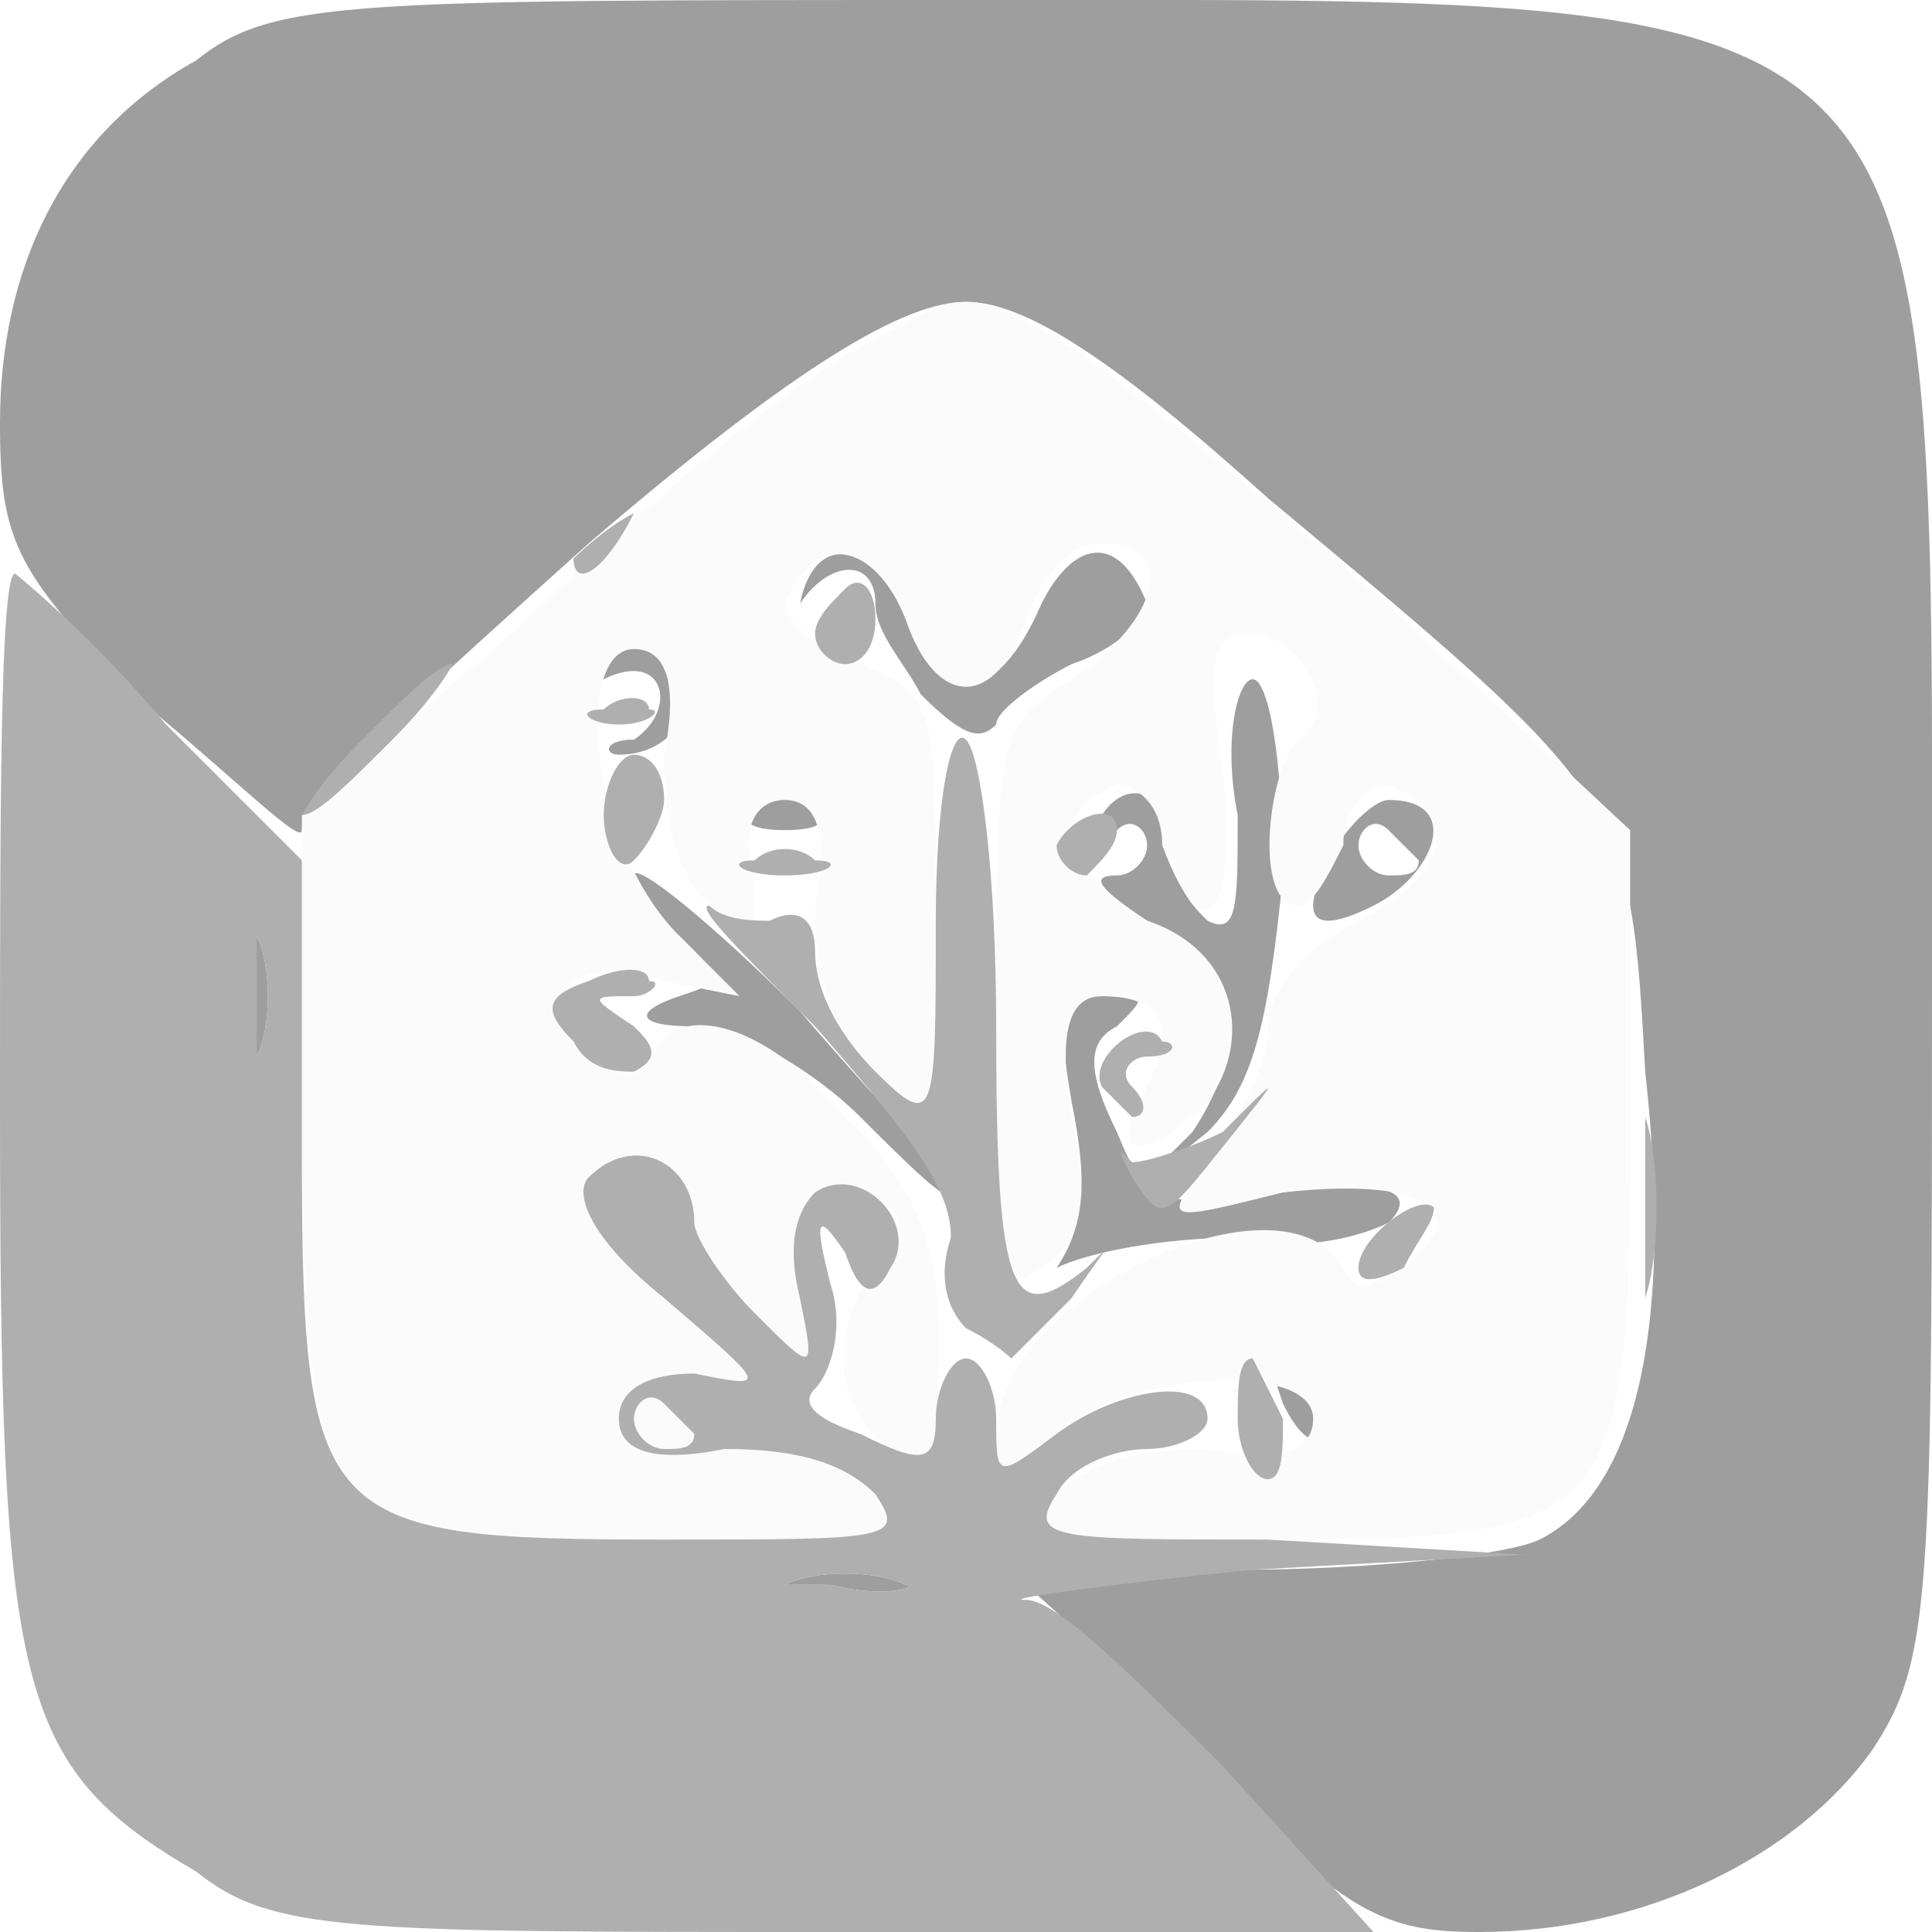
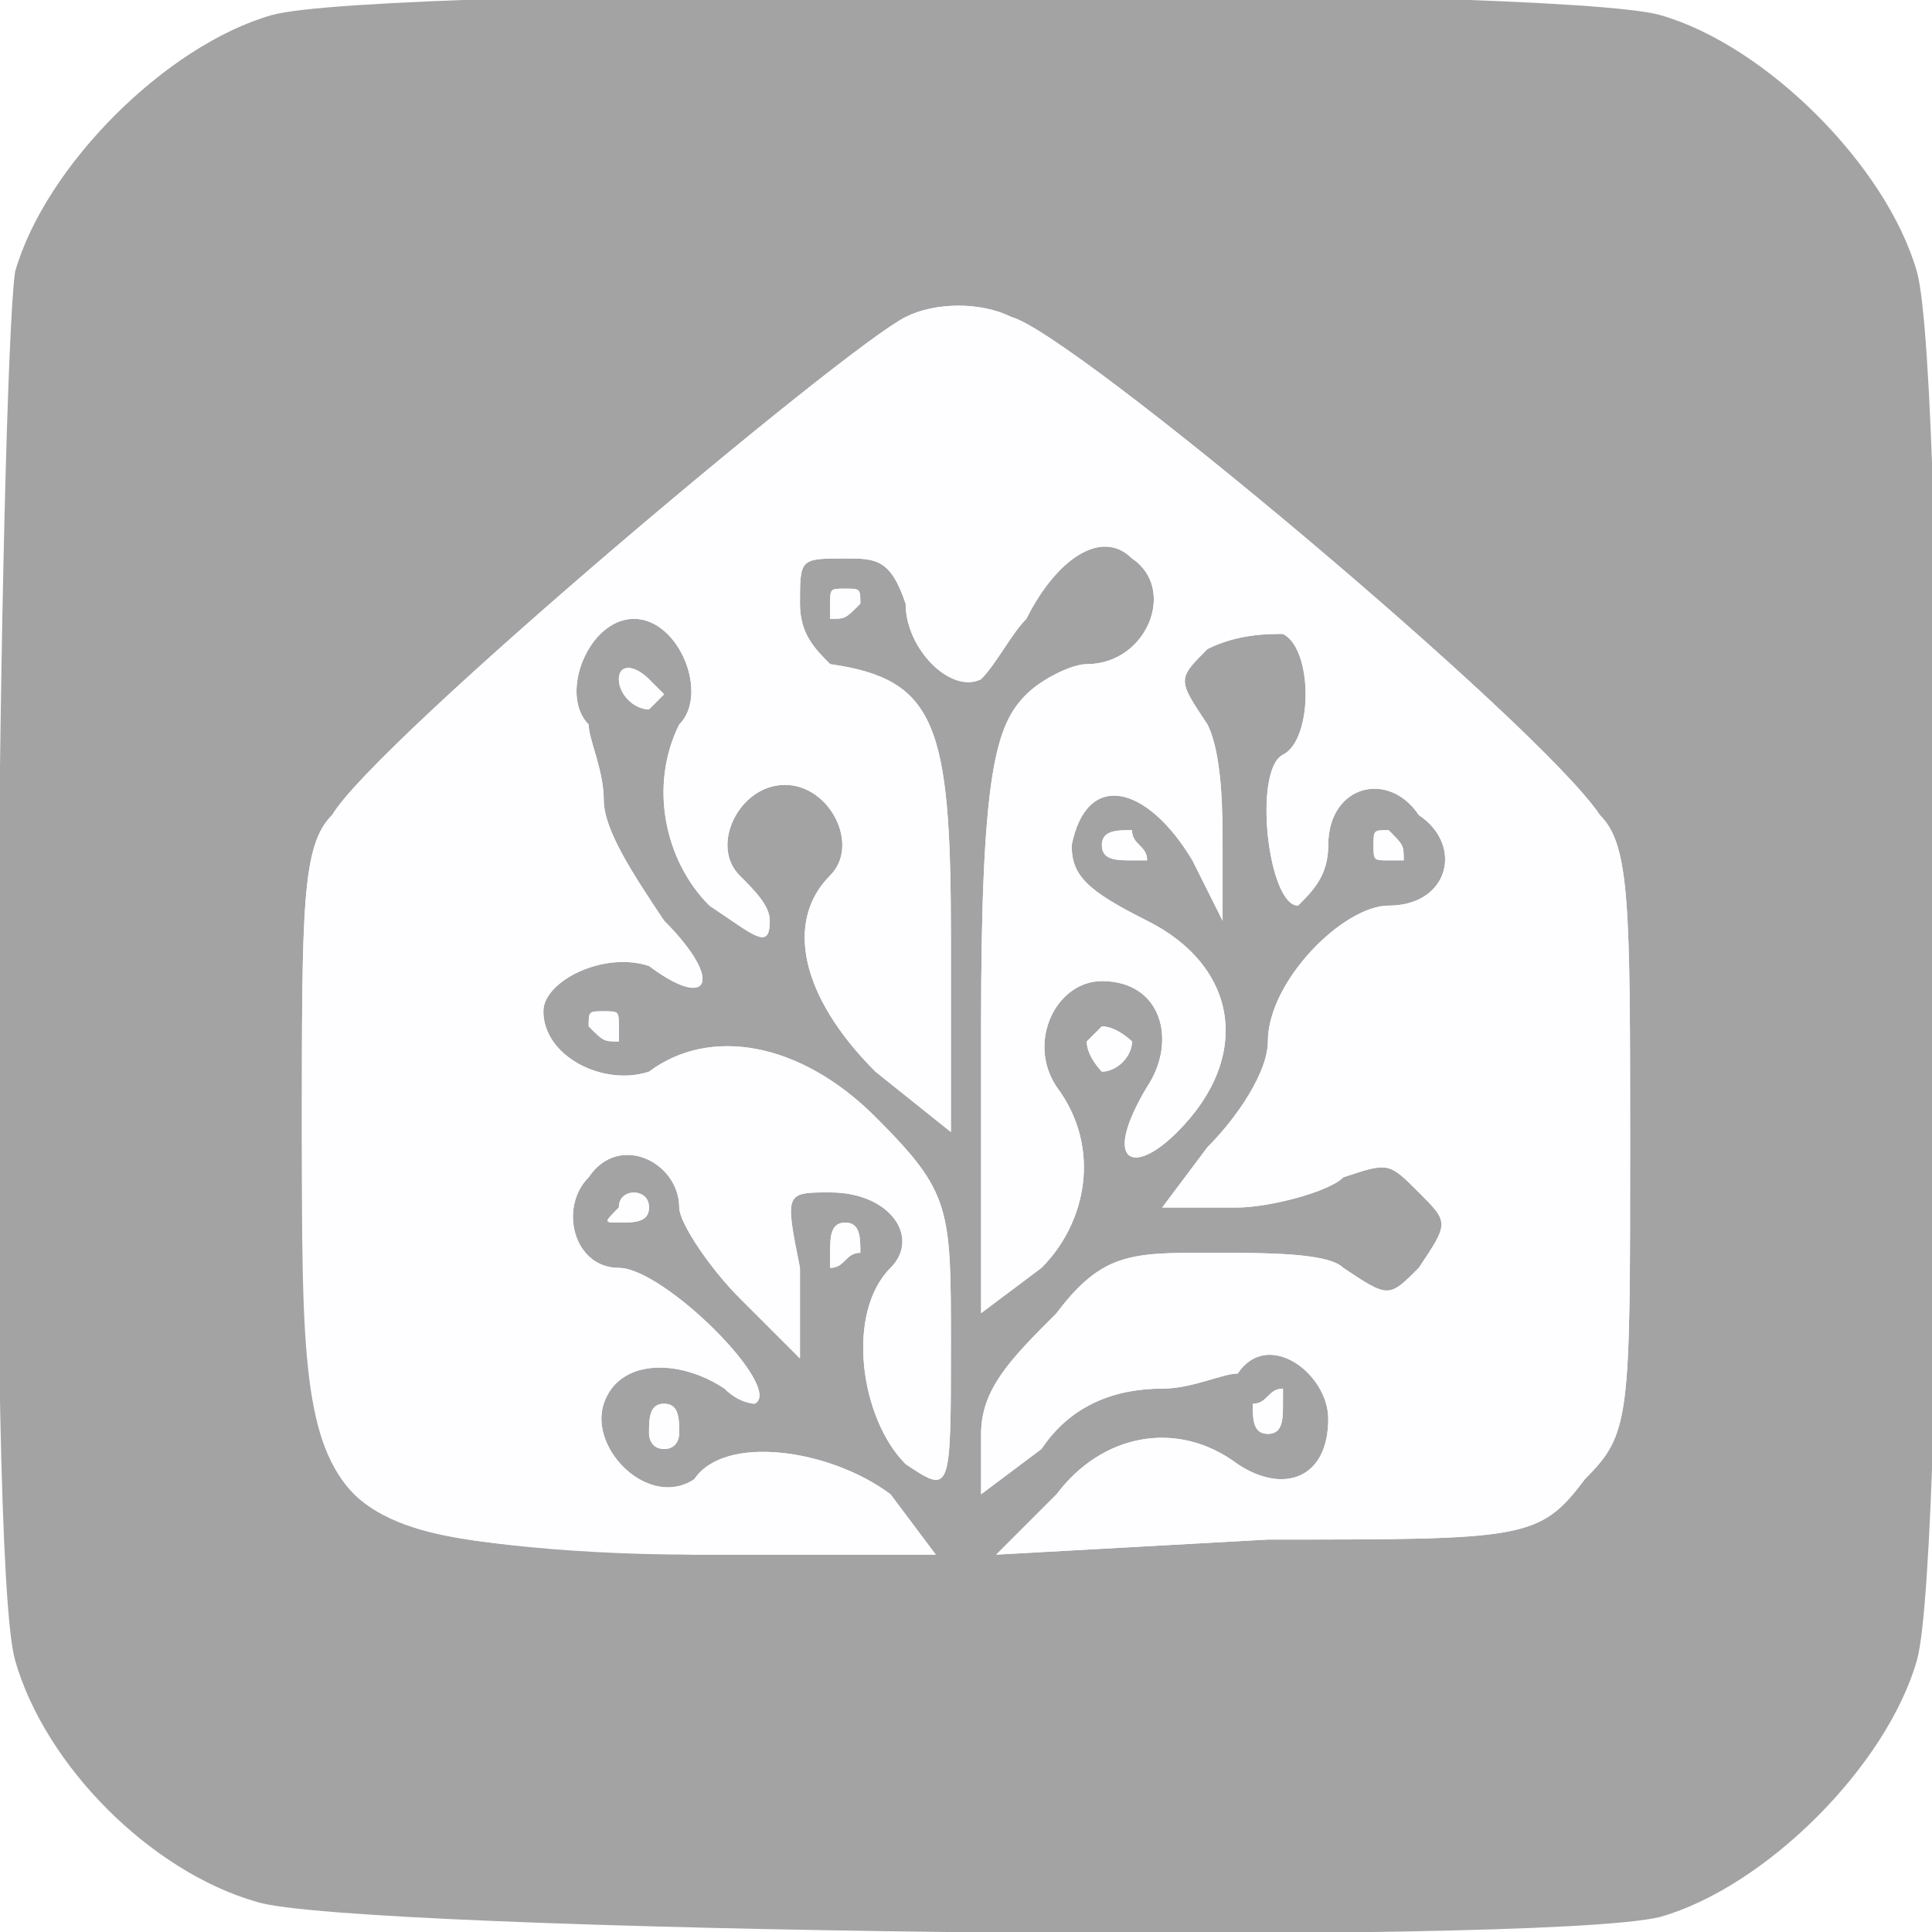
<svg xmlns="http://www.w3.org/2000/svg" viewBox="0 0 128 128">
-   <path fill="#9e9e9e" d="M80 117C75 111 69 106 68 105C66 105 72 104 82 104C91 104 100 103 102 102C108 99 111 89 109 71C108 53 108 53 84 33C74 24 68 20 64 20C60 20 53 24 39 36C29 45 20 53 20 55C20 56 16 52 10 47C1 38 0 36 0 28C0 18 4 9 13 4C18 0 23 0 64 0C130 0 128 -2 128 64C128 106 128 110 124 116C119 123 109 128 98 128C92 128 89 127 80 117ZM52 105C54 104 58 104 60 105C61 105 59 106 55 105C51 105 49 105 52 105ZM85 93C84 90 84 90 86 91C88 93 88 94 88 95C87 96 86 95 85 93ZM70 84C72 81 72 78 71 73C70 67 70 66 73 66C76 66 76 66 74 68C72 69 72 71 74 75C76 80 77 80 85 79C92 78 94 79 92 81C90 82 86 83 82 82C77 82 72 83 70 84C67 87 67 87 70 84ZM57 74C54 71 49 68 46 68C42 68 42 67 45 66C48 65 48 65 45 62C43 61 42 59 42 58C42 57 47 61 53 67C59 74 64 79 63 79C63 80 60 77 57 74ZM79 75C83 69 82 64 76 61C73 59 72 58 74 58C75 58 76 57 76 56C76 55 75 54 74 55C72 56 72 56 73 54C75 51 78 53 78 57C78 59 79 60 80 61C82 62 82 60 82 54C81 49 82 45 83 45C84 45 85 50 85 58C84 68 83 72 80 75L75 79L79 75ZM17 66C17 61 17 59 17 62C18 64 18 68 17 70C17 73 17 71 17 66ZM88 57C89 55 91 53 92 53C97 53 95 58 91 60C87 62 86 61 88 57ZM94 57C94 57 93 56 92 55C91 54 90 55 90 56C90 57 91 58 92 58C93 58 94 58 94 57ZM50 53C51 52 53 52 54 53C55 54 55 55 52 55C49 55 49 54 50 53ZM42 49C45 47 44 43 40 45C38 46 37 46 40 44C41 42 43 42 44 43C47 46 45 50 41 50C40 50 40 49 42 49ZM61 46C60 44 58 42 58 40C58 37 55 37 53 40C53 41 53 41 53 40C54 35 58 36 60 41C62 47 66 47 69 40C71 36 74 35 76 40C76 41 74 43 71 44C69 45 66 47 66 48C65 49 64 49 61 46Z" />
-   <path fill="#fbfbfb" d="M23 98C21 95 20 90 20 74L20 54L35 41C43 33 53 25 57 23C64 19 64 19 71 23C74 25 84 33 93 41L108 55L108 75C108 101 107 102 84 102C69 102 68 102 70 99C72 97 75 96 80 96C85 97 87 96 87 94C87 90 74 91 70 95C66 98 66 98 66 95C66 86 85 77 89 84C90 86 91 85 93 84C98 80 94 78 85 79C77 81 77 81 80 77C82 74 84 71 84 68C84 66 86 63 90 61C96 58 97 54 92 52C91 52 89 53 89 56C88 58 87 60 86 60C83 60 84 51 86 49C89 47 86 42 83 42C80 42 80 44 81 51C82 60 80 64 77 56C77 53 75 52 74 52C69 54 71 58 76 61C82 63 83 69 80 73C76 77 73 77 76 72C78 68 77 66 73 66C71 66 70 68 71 74C72 79 72 82 69 84C66 86 66 85 66 67C66 49 66 48 71 45C77 41 78 36 73 36C71 36 69 38 68 41C66 47 62 47 60 41C58 36 54 35 52 40C52 41 54 43 57 44C62 46 62 47 62 60L62 75L58 71C55 68 54 65 54 60C55 55 54 53 52 53C50 53 49 55 50 58C50 62 50 62 47 60C45 58 44 55 44 50C45 45 44 43 42 43C38 43 39 56 45 62L49 66L44 65C38 63 35 66 39 70C41 71 42 72 43 70C45 66 51 68 56 74C61 79 63 83 62 94C62 98 62 98 59 96C55 93 55 88 58 84C60 83 60 81 59 80C55 76 52 80 53 86C54 91 54 91 50 87C48 85 46 82 46 81C46 77 42 75 39 78C38 79 39 82 44 86C51 92 51 92 46 91C43 91 41 92 41 94C41 96 43 97 48 96C53 96 56 97 58 99C60 102 59 102 44 102C30 102 26 101 23 98ZM42 94C42 93 43 92 44 93C45 94 46 95 46 95C46 96 45 96 44 96C43 96 42 95 42 94Z" />
-   <path fill="#afafaf" d="M13 124C1 117 0 112 0 73C0 54 0 38 1 38C1 38 6 42 11 48L20 57L20 76C20 101 21 102 44 102C59 102 60 102 58 99C56 97 53 96 48 96C43 97 41 96 41 94C41 92 43 91 46 91C51 92 51 92 44 86C39 82 38 79 39 78C42 75 46 77 46 81C46 82 48 85 50 87C54 91 54 91 53 86C52 82 53 80 54 79C57 77 61 81 59 84C58 86 57 86 56 83C54 80 54 81 55 85C56 88 55 91 54 92C53 93 54 94 57 95C61 97 62 97 62 94C62 92 63 90 64 90C65 90 66 92 66 94C66 98 66 98 70 95C74 92 80 91 80 94C80 95 78 96 76 96C74 96 71 97 70 99C68 102 70 102 84 102L101 103L83 104C73 105 66 106 68 106C70 106 75 111 81 117L91 128L55 128C23 128 18 128 13 124ZM60 105C58 104 54 104 52 105C49 105 51 105 55 105C59 106 61 105 60 105ZM82 94C82 92 82 90 83 90C83 90 84 92 85 94C85 96 85 98 84 98C83 98 82 96 82 94ZM46 95C46 95 45 94 44 93C43 92 42 93 42 94C42 95 43 96 44 96C45 96 46 96 46 95ZM109 80C109 73 109 70 109 74C110 77 110 83 109 86C109 90 109 87 109 80ZM64 88C63 87 62 85 63 82C63 79 61 76 54 68C49 63 46 60 47 60C48 61 50 61 51 61C53 60 54 61 54 63C54 66 56 69 58 71C62 75 62 74 62 61C62 53 63 48 64 49C65 50 66 58 66 68C66 86 67 88 72 84C74 82 73 83 71 86C69 88 67 90 67 90C67 90 66 89 64 88ZM90 84C90 82 94 79 95 80C95 81 94 82 93 84C91 85 90 85 90 84ZM75 78C74 76 74 76 75 77C76 77 79 76 81 75C85 71 85 71 81 76C77 81 77 81 75 78ZM17 62C17 59 17 61 17 66C17 71 17 73 17 70C18 68 18 64 17 62ZM73 72C72 70 76 67 77 69C78 69 78 70 76 70C75 70 74 71 75 72C76 73 76 74 75 74C75 74 74 73 73 72ZM38 69C36 67 36 66 39 65C41 64 43 64 43 65C44 65 43 66 42 66C39 66 39 66 42 68C43 69 44 70 42 71C41 71 39 71 38 69ZM40 54C40 52 41 50 42 50C43 50 44 51 44 53C44 54 43 56 42 57C41 58 40 56 40 54ZM50 57C51 56 53 56 54 57C56 57 55 58 52 58C49 58 48 57 50 57ZM70 56C71 54 74 53 74 55C74 56 73 57 72 58C71 58 70 57 70 56ZM24 49C27 46 29 44 30 44C30 44 29 46 26 49C23 52 21 54 20 54C20 54 21 52 24 49ZM40 47C41 46 43 46 43 47C44 47 43 48 41 48C39 48 38 47 40 47ZM54 42C54 41 55 40 56 39C57 38 58 39 58 41C58 43 57 44 56 44C55 44 54 43 54 42ZM38 37C38 37 40 35 42 34C45 31 45 31 42 34C40 38 38 39 38 37Z" />
+   <path fill="#a3a3a3" d="M17 126C10 124 3 117 1 110C-1 103 0 25 1 18C3 11 11 3 18 1C25 -1 103 -1 110 1C117 3 125 11 127 18C129 25 129 103 127 110C125 117 117 125 110 127C102 129 23 128 17 126ZM59 99C55 96 48 95 46 98C43 100 39 96 40 93C41 90 45 90 48 92C49 93 50 93 50 93C52 92 44 84 41 84C38 84 37 80 39 78C41 75 45 77 45 80C45 81 47 84 49 86L53 90L53 84C52 79 52 79 55 79C59 79 61 82 59 84C56 87 57 94 60 97C63 99 63 99 63 89C63 80 63 79 58 74C53 69 47 68 43 71C40 72 36 70 36 67C36 65 40 63 43 64C47 67 48 65 44 61C42 58 40 55 40 53C40 51 39 49 39 48C37 46 39 41 42 41C45 41 47 46 45 48C43 52 44 57 47 60C50 62 51 63 51 61C51 60 50 59 49 58C47 56 49 52 52 52C55 52 57 56 55 58C52 61 53 66 58 71L63 75L63 62C63 48 62 45 55 44C54 43 53 42 53 40C53 37 53 37 56 37C58 37 59 37 60 40C60 43 63 46 65 45C66 44 67 42 68 41C70 37 73 35 75 37C78 39 76 44 72 44C71 44 69 45 68 46C66 48 65 51 65 68L65 87L69 84C72 81 73 76 70 72C68 69 70 65 73 65C77 65 78 69 76 72C73 77 75 78 78 75C83 70 82 64 76 61C72 59 71 58 71 56C72 51 76 52 79 57L81 61L81 56C81 54 81 50 80 48C78 45 78 45 80 43C82 42 84 42 85 42C87 43 87 49 85 50C83 51 84 60 86 60C87 59 88 58 88 56C88 52 92 51 94 54C97 56 96 60 92 60C89 60 84 65 84 69C84 71 82 74 80 76L77 80L82 80C84 80 88 79 89 78C92 77 92 77 94 79C96 81 96 81 94 84C92 86 92 86 89 84C88 83 84 83 80 83C75 83 73 83 70 87C67 90 65 92 65 95L65 99L69 96C71 93 74 92 77 92C79 92 81 91 82 91C84 88 88 91 88 94C88 98 85 99 82 97C78 94 73 95 70 99L66 103L84 102C101 102 102 102 105 98C108 95 108 94 108 76C108 60 108 56 106 54C102 48 71 22 67 21C65 20 62 20 60 21C56 23 25 49 22 54C20 56 20 60 20 75C20 102 20 102 46 103L62 103L59 99ZM45 95C45 94 45 93 44 93C43 93 43 94 43 95C43 95 43 96 44 96C45 96 45 95 45 95ZM85 93C85 93 85 92 85 92C84 92 84 93 83 93C83 94 83 95 84 95C85 95 85 94 85 93ZM57 83C57 82 57 81 56 81C55 81 55 82 55 83C55 83 55 84 55 84C56 84 56 83 57 83ZM43 80C43 79 42 79 42 79C42 79 41 79 41 80C40 81 40 81 41 81C42 81 43 81 43 80ZM75 69C75 69 74 68 73 68C73 68 72 69 72 69C72 70 73 71 73 71C74 71 75 70 75 69ZM41 68C41 67 41 67 40 67C39 67 39 67 39 68C40 69 40 69 41 69C41 69 41 69 41 68ZM76 57C76 56 75 56 75 55C74 55 73 55 73 56C73 57 74 57 75 57C75 57 76 57 76 57ZM93 57C93 56 93 56 92 55C91 55 91 55 91 56C91 57 91 57 92 57C93 57 93 57 93 57ZM44 46C44 46 43 45 43 45C42 44 41 44 41 45C41 46 42 47 43 47C43 47 44 46 44 46ZM57 40C57 39 57 39 56 39C55 39 55 39 55 40C55 41 55 41 55 41C56 41 56 41 57 40Z" />
+   <path fill="#fefdff" d="M27 101C21 99 20 95 20 75C20 60 20 56 22 54C25 49 56 23 60 21C62 20 65 20 67 21C71 22 102 48 106 54C108 56 108 60 108 76C108 94 108 95 105 98C102 102 101 102 84 102L66 103L70 99C73 95 78 94 82 97C85 99 88 98 88 94C88 91 84 88 82 91C81 91 79 92 77 92C74 92 71 93 69 96L65 99L65 95C65 92 67 90 70 87C73 83 75 83 80 83C84 83 88 83 89 84C92 86 92 86 94 84C96 81 96 81 94 79C92 77 92 77 89 78C88 79 84 80 82 80L77 80L80 76C82 74 84 71 84 69C84 65 89 60 92 60C96 60 97 56 94 54C92 51 88 52 88 56C88 58 87 59 86 60C84 60 83 51 85 50C87 49 87 43 85 42C84 42 82 42 80 43C78 45 78 45 80 48C81 50 81 54 81 56L81 61L79 57C76 52 72 51 71 56C71 58 72 59 76 61C82 64 83 70 78 75C75 78 73 77 76 72C78 69 77 65 73 65C70 65 68 69 70 72C73 76 72 81 69 84L65 87L65 68C65 51 66 48 68 46C69 45 71 44 72 44C76 44 78 39 75 37C73 35 70 37 68 41C67 42 66 44 65 45C63 46 60 43 60 40C59 37 58 37 56 37C53 37 53 37 53 40C53 42 54 43 55 44C62 45 63 48 63 62L63 75L58 71C53 66 52 61 55 58C57 56 55 52 52 52C49 52 47 56 49 58C50 59 51 60 51 61C51 63 50 62 47 60C44 57 43 52 45 48C47 46 45 41 42 41C39 41 37 46 39 48C39 49 40 51 40 53C40 55 42 58 44 61C48 65 47 67 43 64C40 63 36 65 36 67C36 70 40 72 43 71C47 68 53 69 58 74C63 79 63 80 63 89C63 99 63 99 60 97C57 94 56 87 59 84C61 82 59 79 55 79C52 79 52 79 53 84L53 90L49 86C47 84 45 81 45 80C45 77 41 75 39 78C37 80 38 84 41 84C44 84 52 92 50 93C50 93 49 93 48 92C45 90 41 90 40 93C39 96 43 100 46 98C48 95 55 96 59 99L62 103L46 103C37 103 29 102 27 101ZM43 95C43 94 43 93 44 93C45 93 45 94 45 95C45 95 45 96 44 96C43 96 43 95 43 95ZM83 93C84 93 84 92 85 92C85 92 85 93 85 93C85 94 85 95 84 95C83 95 83 94 83 93ZM55 83C55 82 55 81 56 81C57 81 57 82 57 83C56 83 56 84 55 84C55 84 55 83 55 83ZM41 80C41 79 42 79 42 79C42 79 43 79 43 80C43 81 42 81 41 81C40 81 40 81 41 80ZM72 69C72 69 73 68 73 68C74 68 75 69 75 69C75 70 74 71 73 71C73 71 72 70 72 69ZM39 68C39 67 39 67 40 67C41 67 41 67 41 68C41 69 41 69 41 69C40 69 40 69 39 68ZM73 56C73 55 74 55 75 55C75 56 76 56 76 57C76 57 75 57 75 57C74 57 73 57 73 56ZM91 56C91 55 91 55 92 55C93 56 93 56 93 57C93 57 93 57 92 57C91 57 91 57 91 56ZM41 45C41 44 42 44 43 45C43 45 44 46 44 46C44 46 43 47 43 47C42 47 41 46 41 45ZM55 40C55 39 55 39 56 39C57 39 57 39 57 40C56 41 56 41 55 41C55 41 55 41 55 40Z" />
</svg>
